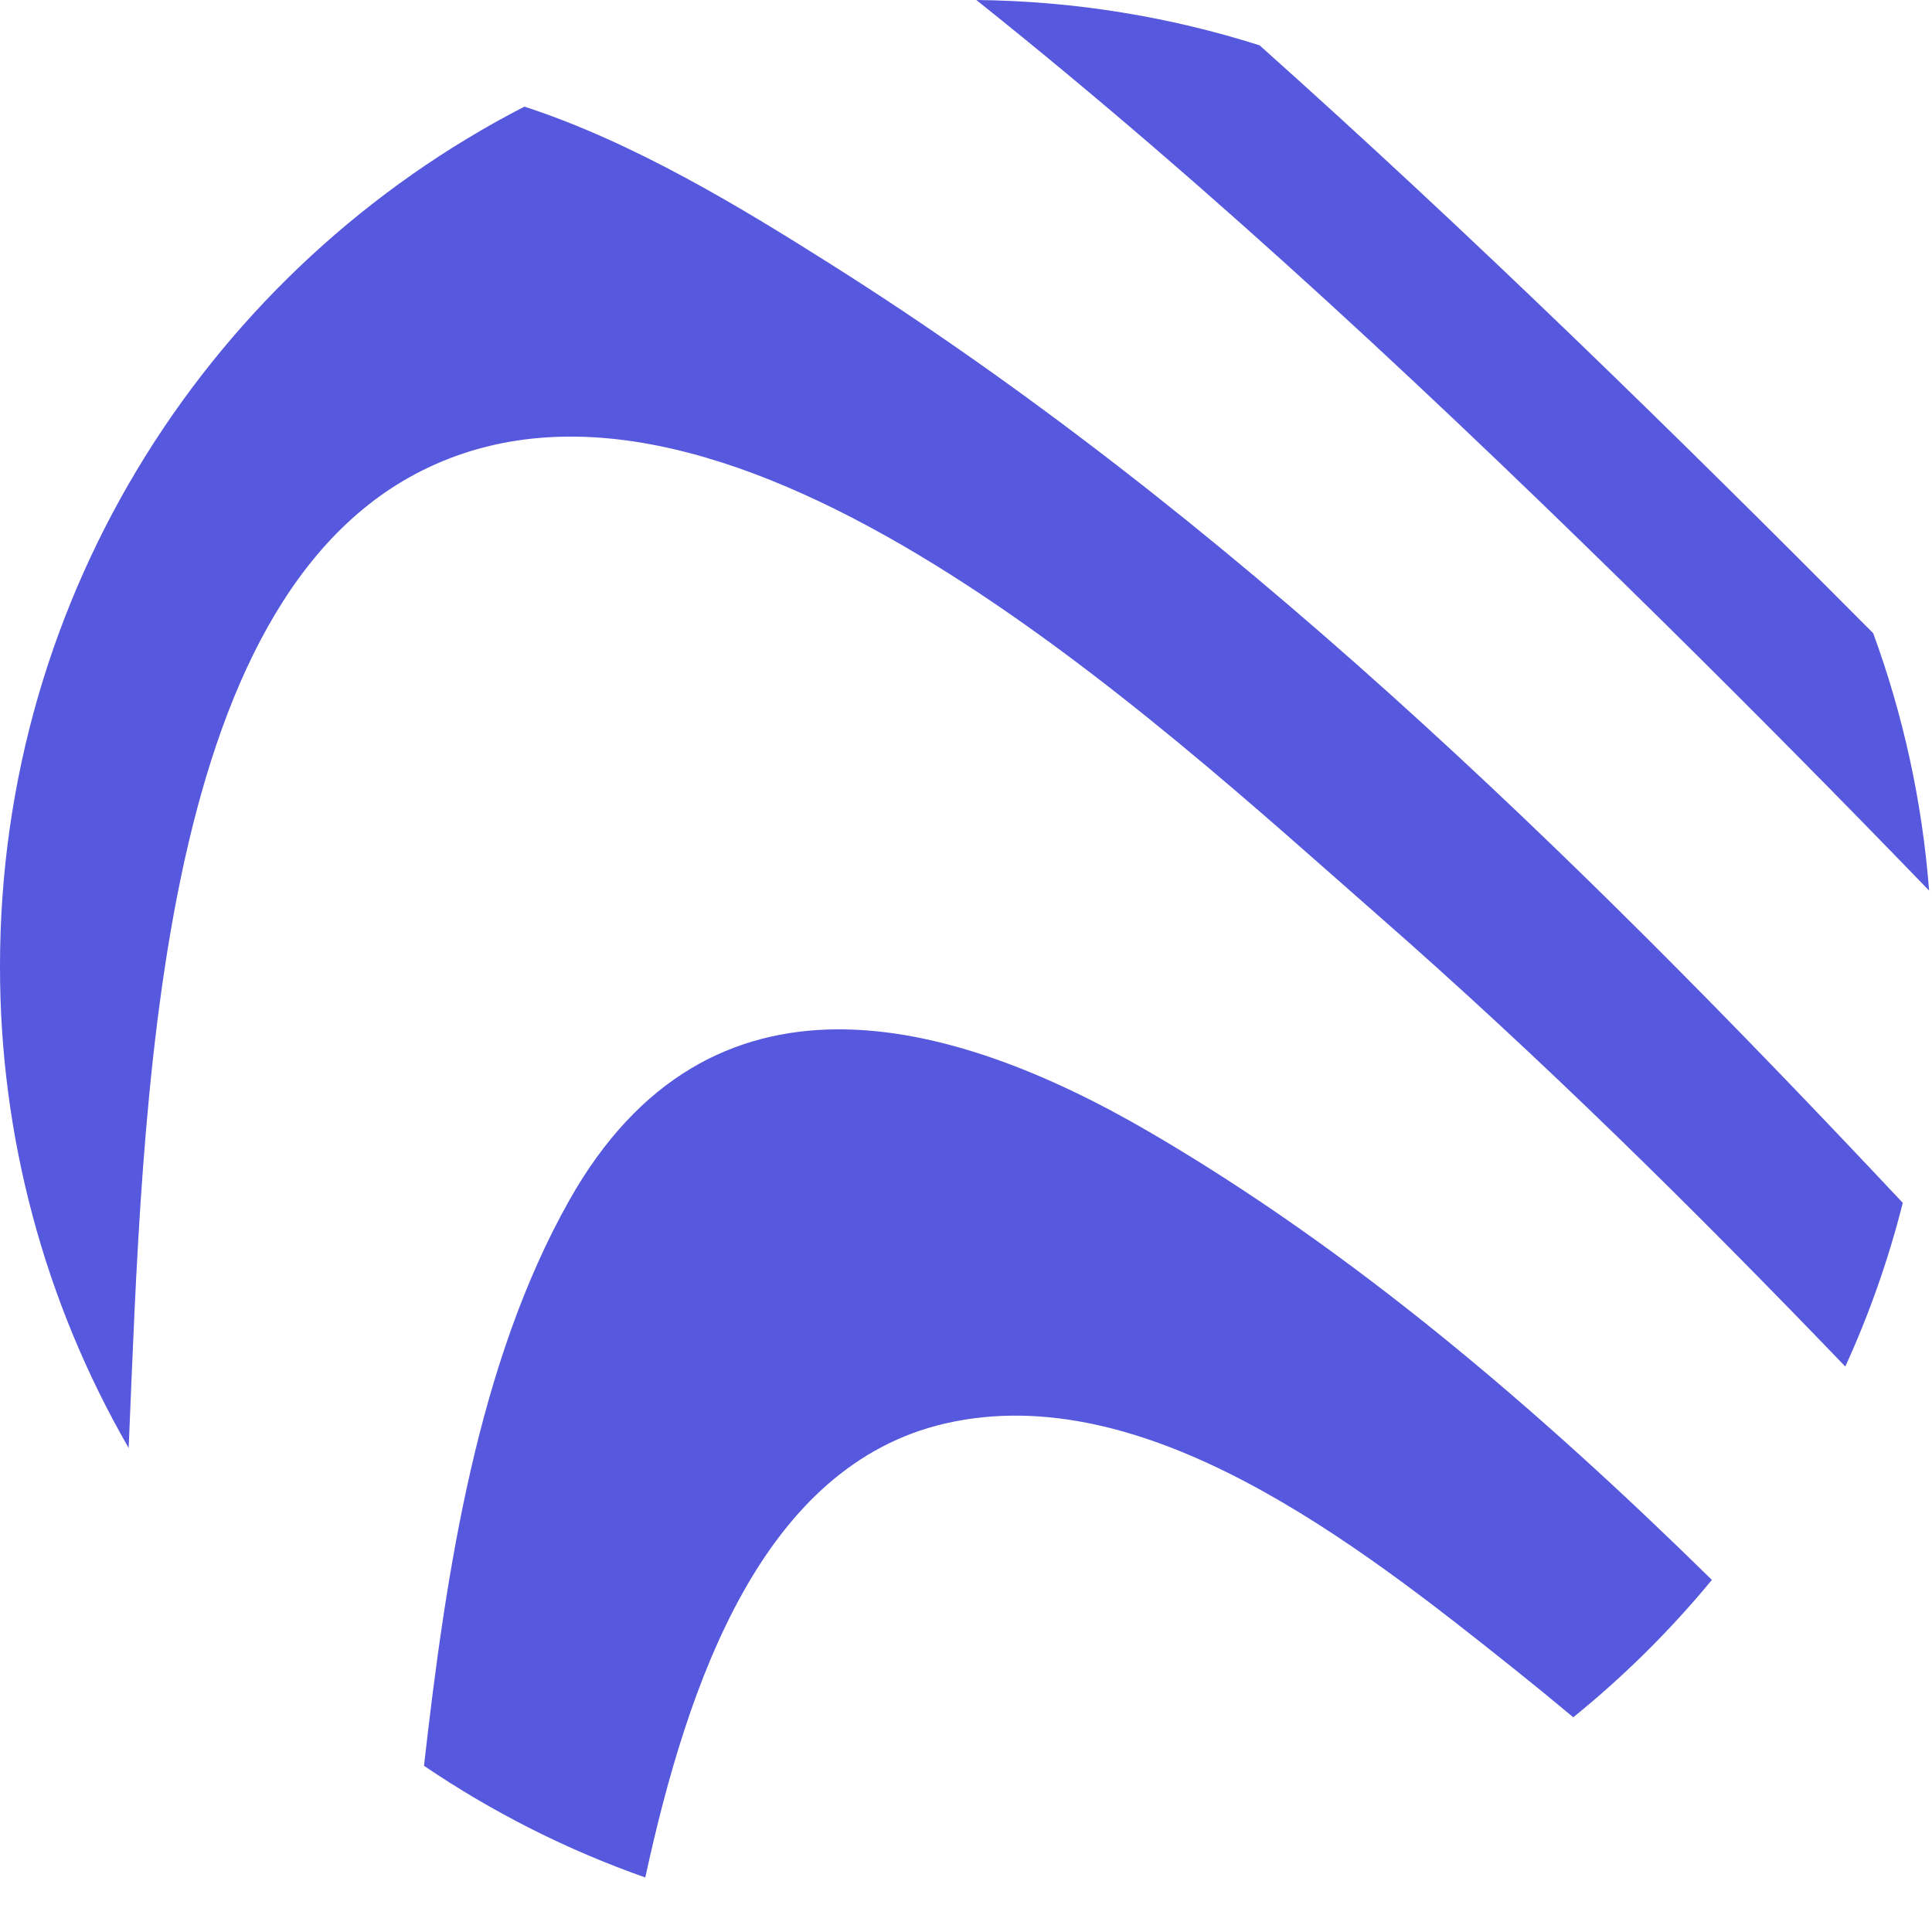
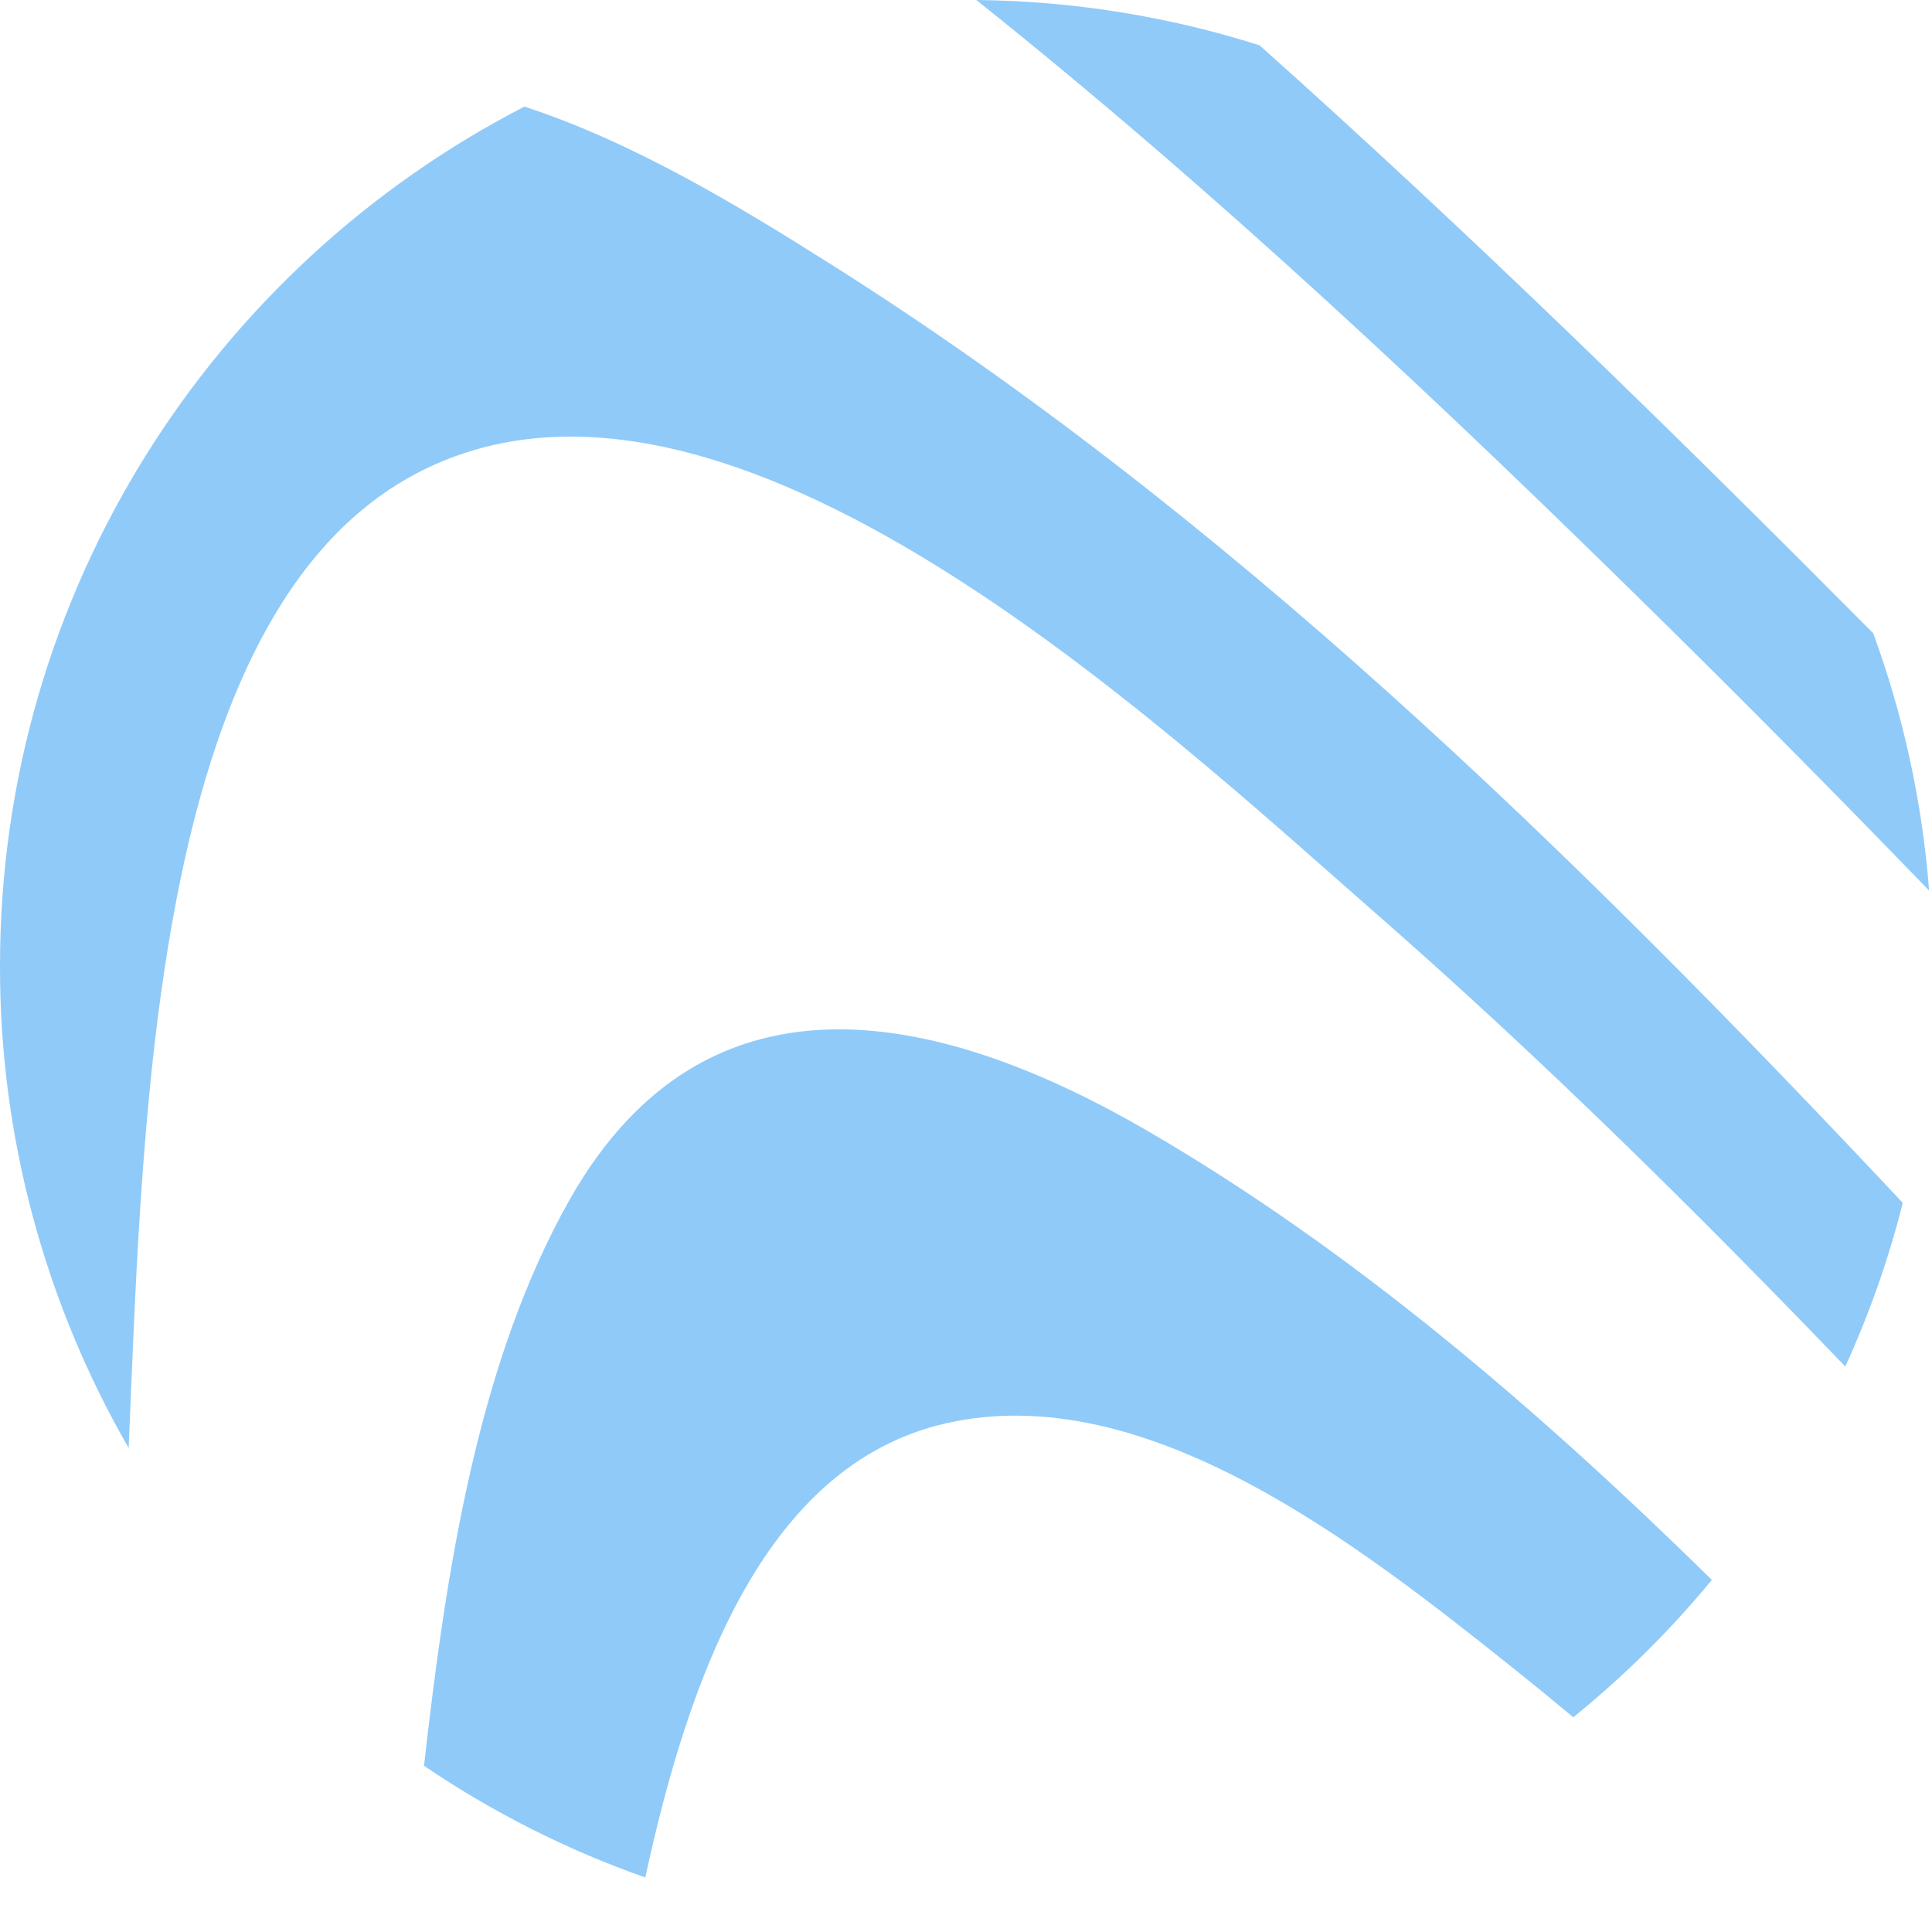
<svg xmlns="http://www.w3.org/2000/svg" width="32" height="32">
-   <path d="M31.952 14.751a260.51 260.51 0 00-4.359-4.407C23.932 6.734 20.16 3.182 16.171 0c1.634.017 3.21.28 4.692.751 3.487 3.114 6.846 6.398 10.163 9.737.493 1.346.811 2.776.926 4.262zm-1.388 7.883c-2.496-2.597-5.051-5.12-7.737-7.471-3.706-3.246-10.693-9.81-15.736-7.418-4.552 2.158-4.717 10.543-4.96 16.238A15.926 15.926 0 010 16C0 9.799 3.528 4.421 8.686 1.766c1.82.593 3.593 1.675 5.038 2.587 6.569 4.14 12.29 9.71 17.792 15.57-.237.94-.557 1.846-.952 2.711zm-4.505 5.81a56.161 56.161 0 00-1.007-.823c-2.574-2.054-6.087-4.805-9.394-4.044-3.022.695-4.264 4.267-4.97 7.52a15.945 15.945 0 01-3.665-1.85c.366-3.242.89-6.675 2.405-9.364 2.315-4.107 6.287-3.072 9.613-1.132 3.36 1.96 6.417 4.572 9.313 7.417a16.097 16.097 0 01-2.295 2.275z" fill="#5658DD" fill-rule="nonzero" />
+   <path d="M31.952 14.751a260.51 260.51 0 00-4.359-4.407C23.932 6.734 20.16 3.182 16.171 0c1.634.017 3.21.28 4.692.751 3.487 3.114 6.846 6.398 10.163 9.737.493 1.346.811 2.776.926 4.262zm-1.388 7.883c-2.496-2.597-5.051-5.12-7.737-7.471-3.706-3.246-10.693-9.81-15.736-7.418-4.552 2.158-4.717 10.543-4.96 16.238A15.926 15.926 0 010 16C0 9.799 3.528 4.421 8.686 1.766c1.82.593 3.593 1.675 5.038 2.587 6.569 4.14 12.29 9.71 17.792 15.57-.237.94-.557 1.846-.952 2.711zm-4.505 5.81a56.161 56.161 0 00-1.007-.823c-2.574-2.054-6.087-4.805-9.394-4.044-3.022.695-4.264 4.267-4.97 7.52a15.945 15.945 0 01-3.665-1.85c.366-3.242.89-6.675 2.405-9.364 2.315-4.107 6.287-3.072 9.613-1.132 3.36 1.96 6.417 4.572 9.313 7.417a16.097 16.097 0 01-2.295 2.275z" fill="#90CAF9" fill-rule="nonzero" />
</svg>
